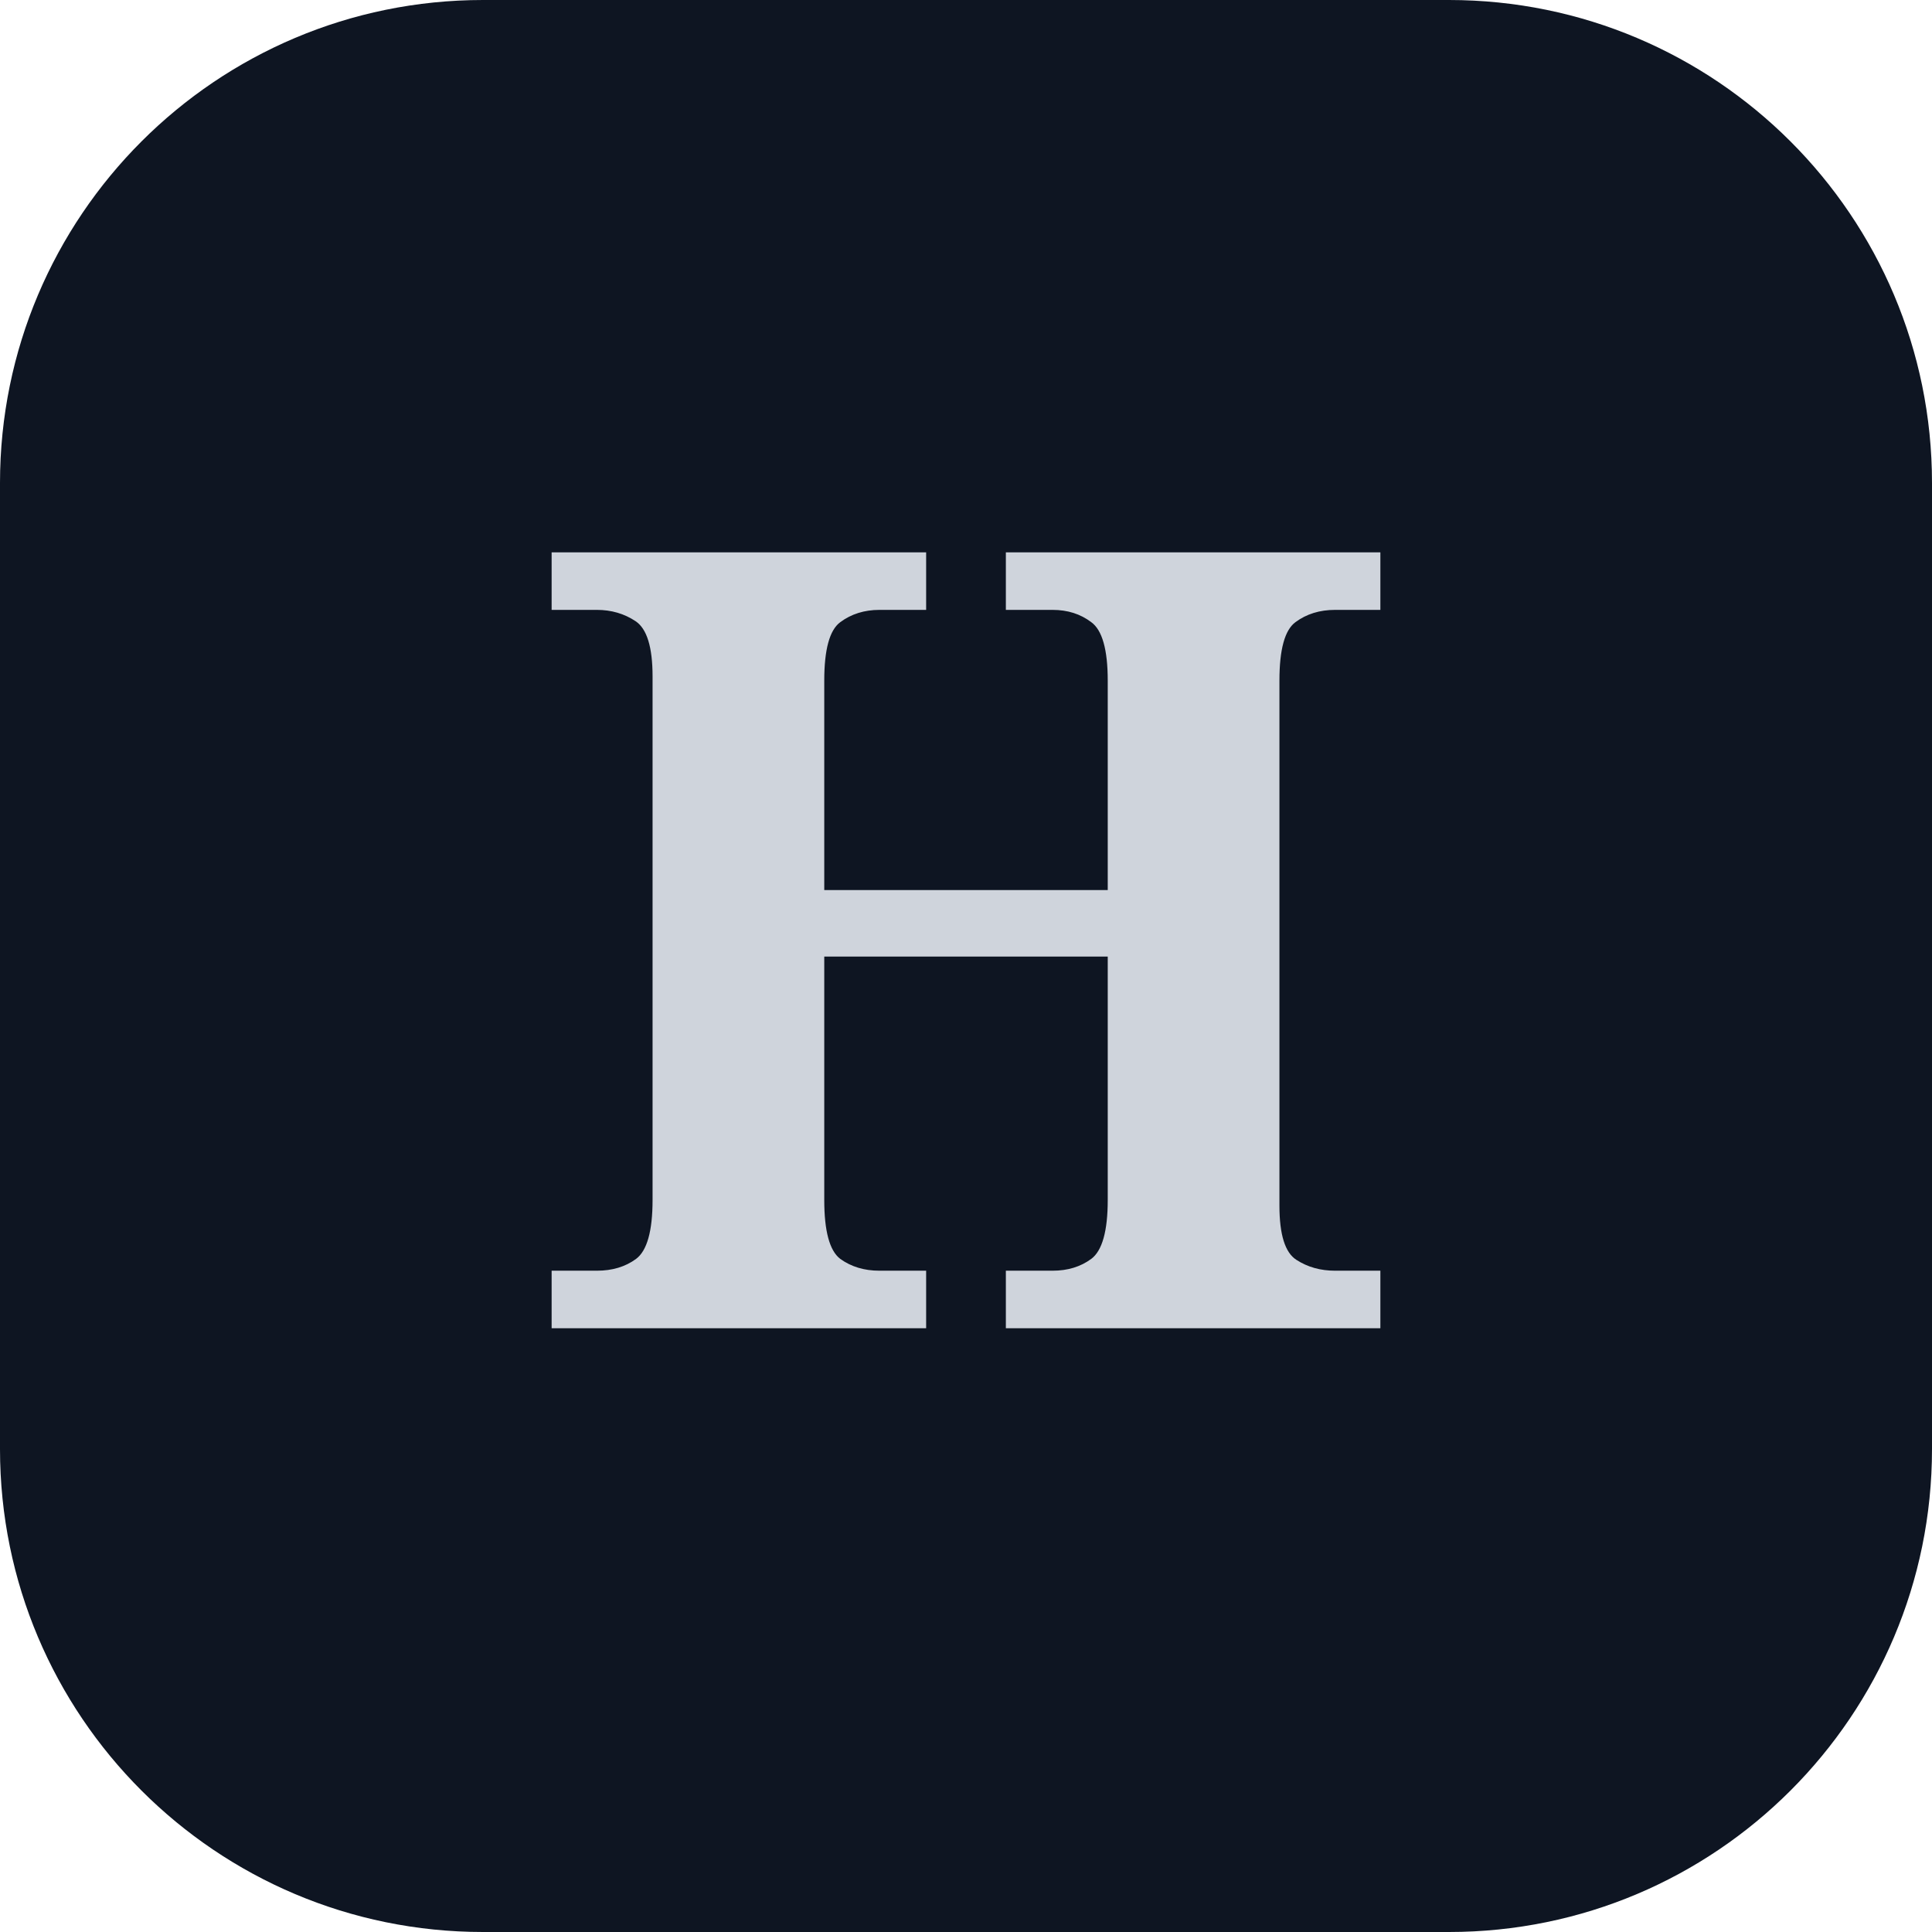
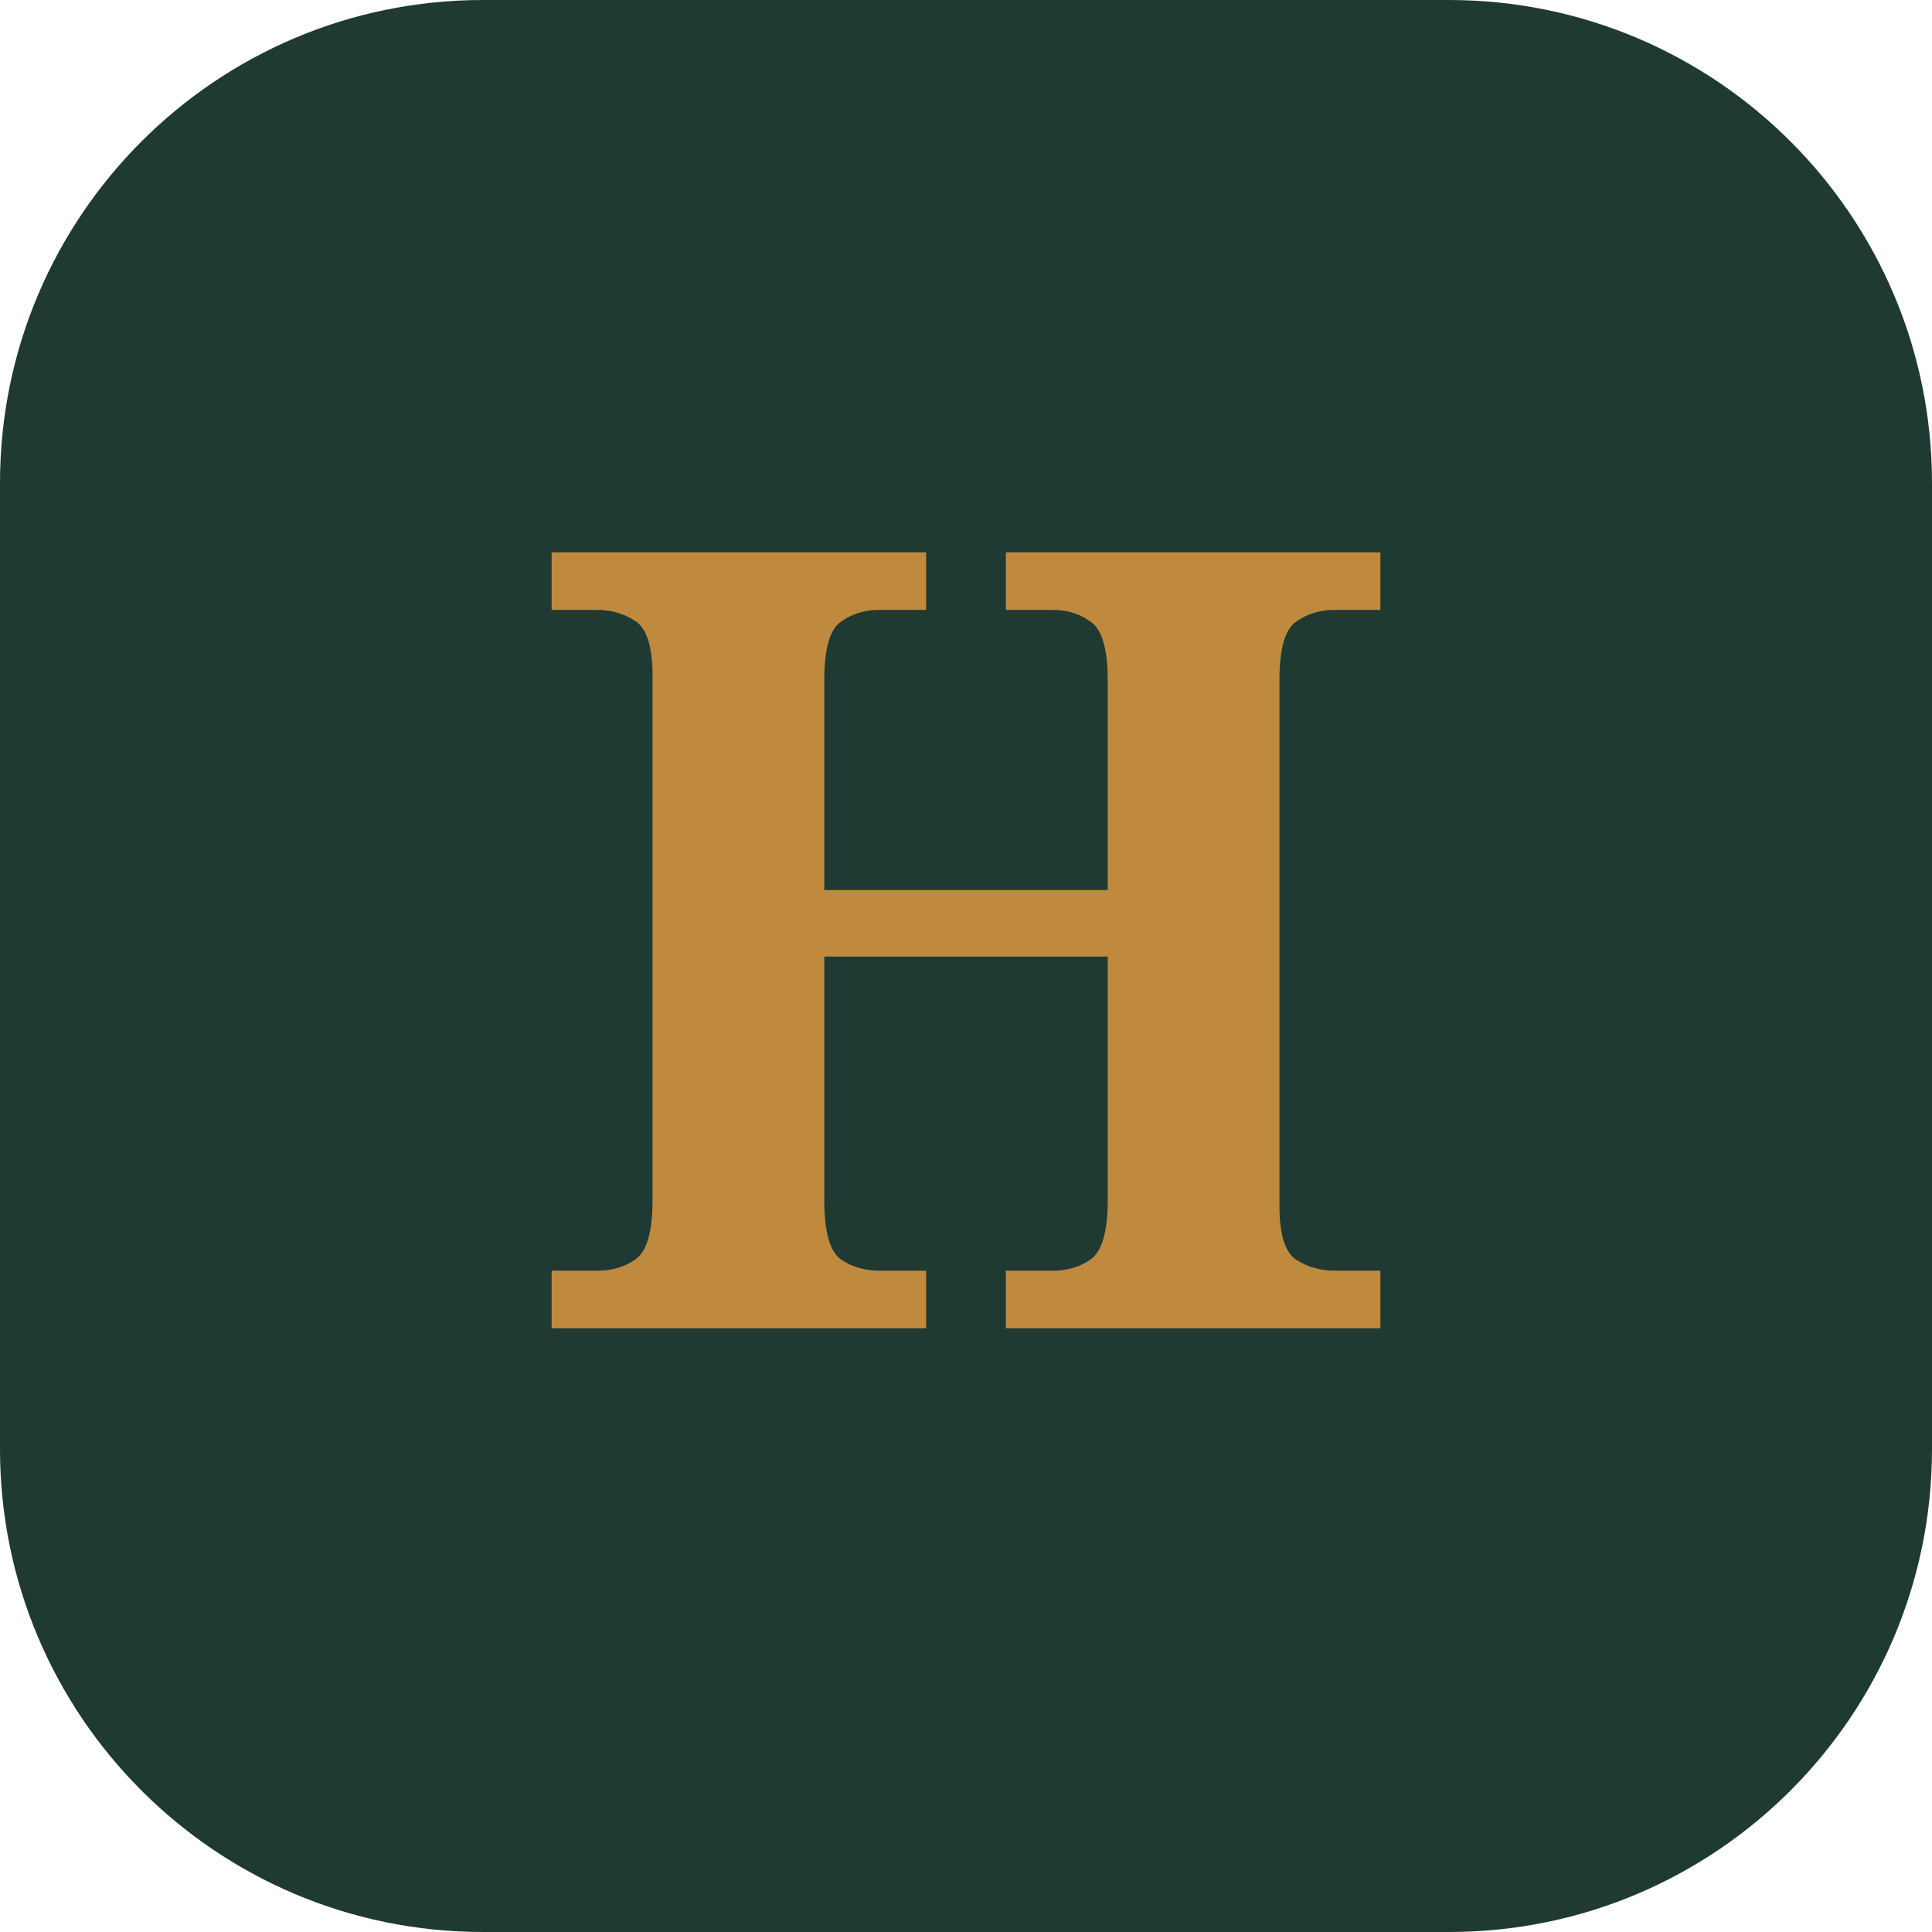
<svg xmlns="http://www.w3.org/2000/svg" viewBox="0 0 64 64">
-   <rect width="64" height="64" rx="16" fill="#0e1522" />
-   <text x="32" y="44" font-family="Georgia,serif" font-size="36" font-weight="700" text-anchor="middle" fill="#cfd4dc">H</text>
+   <rect width="64" height="64" rx="16" fill="#1f3a33" />
+   <text x="32" y="44" font-family="Georgia,serif" font-size="36" font-weight="700" text-anchor="middle" fill="#c08a3e">H</text>
</svg>
